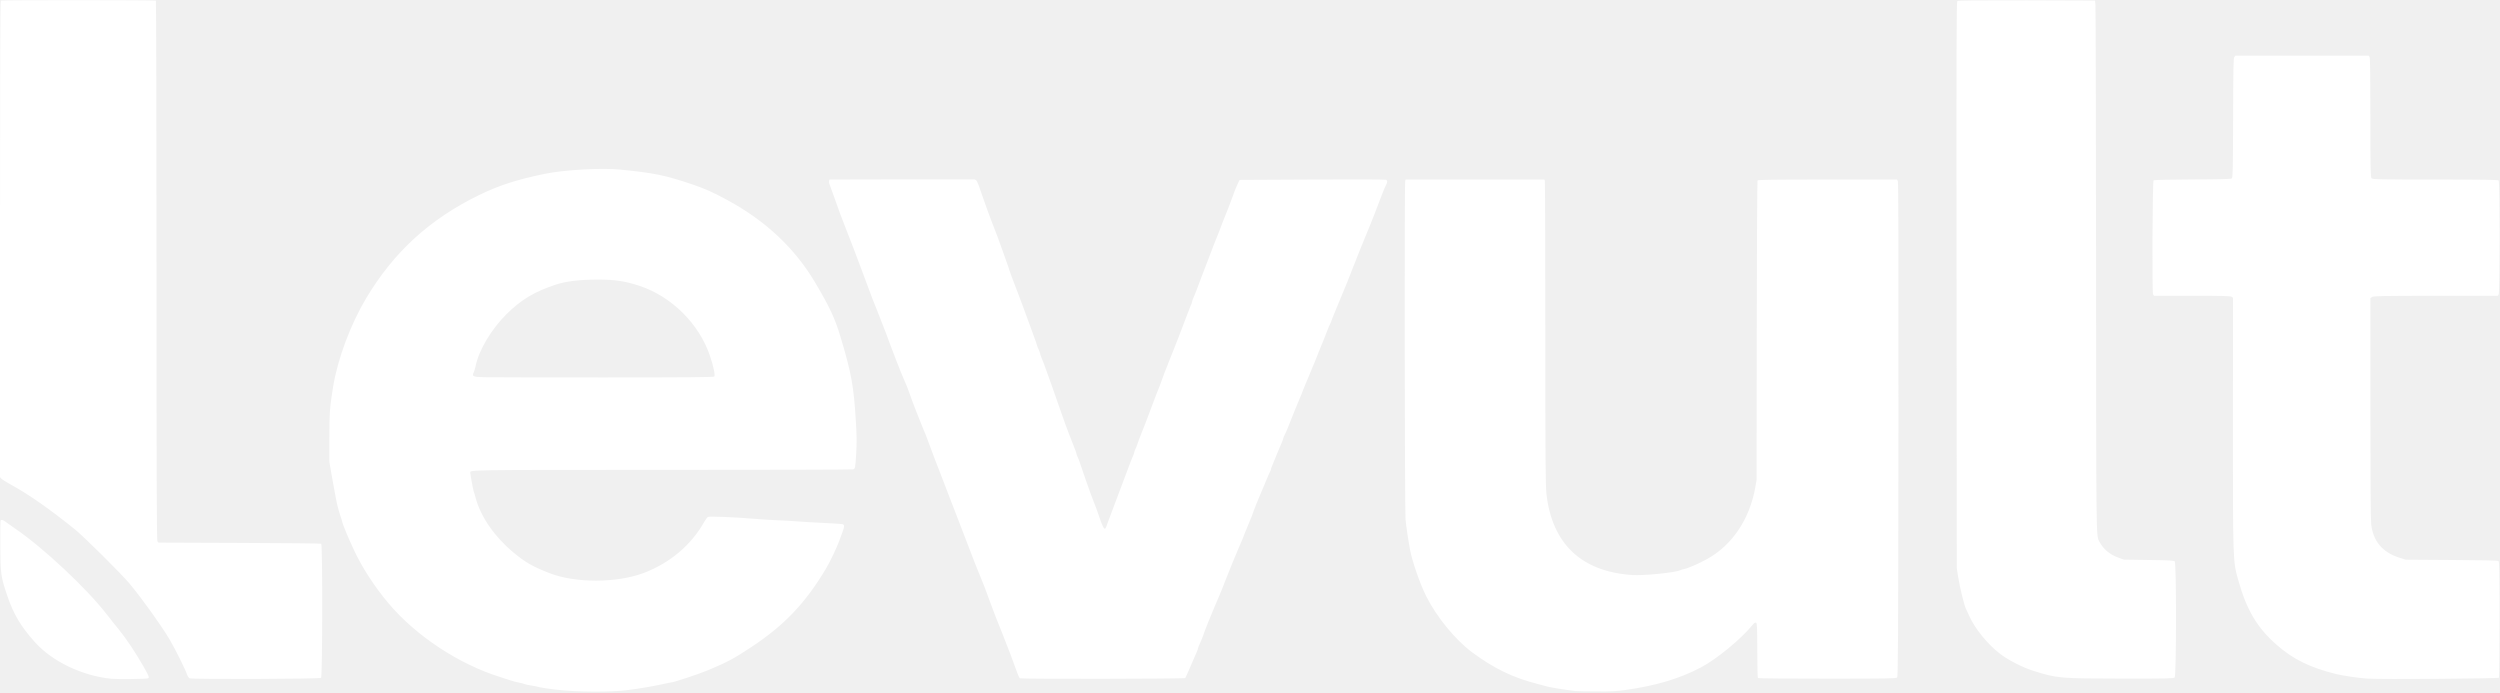
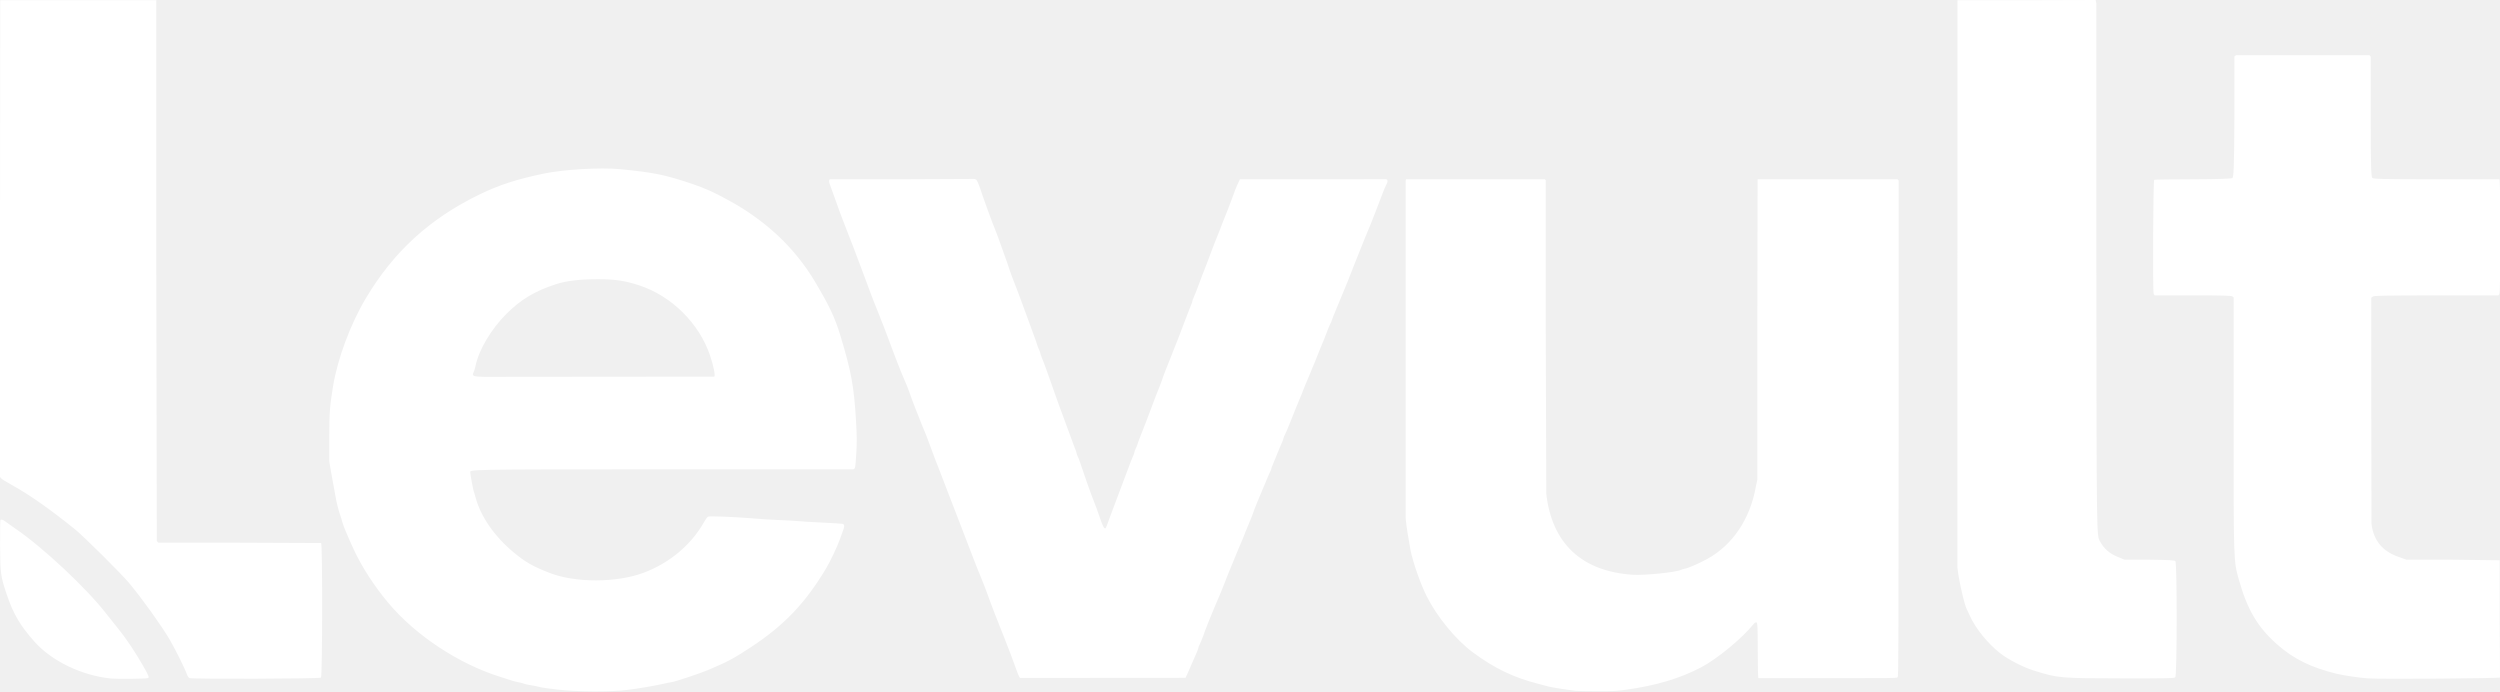
- <svg xmlns="http://www.w3.org/2000/svg" viewBox="0 0 822.65 227.8" fill="#FFFFFF">
-   <path fill-rule="evenodd" d="M206.62 227.07C210.90 226.52 215.45 225.72 218.43 225.05C219.55 224.80 220.60 224.57 220.80 224.57C221.60 224.57 229.93 221.82 232.97 220.55C239.50 217.80 241.45 216.75 247.25 212.92C258.12 205.72 265.00 198.50 271.82 187.07C273.20 184.75 275.38 180.17 276.27 177.70C276.50 177.02 276.95 175.82 277.23 175.07C277.93 173.27 277.90 172.62 277.20 172.47C276.88 172.40 274.05 172.22 270.88 172.07C267.70 171.92 263.95 171.70 262.50 171.57C261.05 171.45 258.07 171.27 255.88 171.20C253.68 171.12 249.95 170.88 247.62 170.67C241.60 170.17 233.45 169.85 232.95 170.10C232.72 170.22 232.18 170.97 231.72 171.75C227.47 179.35 220.43 185.27 211.88 188.52C202.95 191.90 189.25 191.92 180.75 188.57C175.20 186.40 172.82 185.02 168.90 181.75C162.68 176.57 158.20 170.07 156.50 163.80C156.28 162.88 156.00 162.02 155.93 161.90C155.78 161.67 154.75 156.15 154.75 155.60C154.75 154.60 152.28 154.62 217.85 154.62C252.15 154.62 280.43 154.55 280.73 154.45C281.40 154.25 281.45 154.07 281.75 149.07C281.95 145.62 281.93 143.40 281.62 138.45C280.95 127.10 280.10 122.50 276.57 110.83C274.75 104.73 273.02 101.05 268.18 92.88C261.50 81.65 252.00 72.73 239.50 65.92C234.72 63.30 232.00 62.10 227.82 60.67C218.72 57.62 215.32 56.92 204.00 55.80C197.72 55.20 185.68 55.88 179.12 57.23C169.90 59.15 164.20 61.00 157.62 64.20C141.35 72.15 129.60 82.90 120.45 98.20C115.35 106.73 111.10 118.13 109.60 127.33C108.53 133.97 108.40 135.80 108.38 143.82L108.38 151.95L108.95 155.32C109.28 157.17 109.72 159.60 109.92 160.70C110.15 161.80 110.40 163.20 110.50 163.82C110.75 165.40 111.47 168.22 112.00 169.70C112.25 170.38 112.53 171.32 112.62 171.77C112.80 172.65 114.55 176.88 116.45 180.95C119.03 186.55 123.25 193.07 127.80 198.47C136.80 209.20 150.97 218.55 164.62 222.80C166.00 223.25 167.62 223.77 168.25 223.97C168.88 224.20 169.97 224.47 170.72 224.60C171.45 224.72 172.25 224.95 172.50 225.07C172.75 225.20 173.78 225.42 174.78 225.57C175.80 225.72 177.00 225.97 177.47 226.12C177.93 226.27 180.47 226.65 183.10 226.95C189.80 227.75 201.15 227.80 206.62 227.07Z M534.73 227.07C544.80 225.67 552.60 223.35 559.62 219.67C564.88 216.92 573.05 210.17 576.77 205.55C577.20 205.00 577.55 204.80 577.83 204.90C578.17 205.02 578.23 206.00 578.25 214.00C578.25 218.90 578.35 223.02 578.45 223.12C578.58 223.25 588.83 223.32 601.25 223.32C621.25 223.32 623.90 223.27 624.25 222.95C624.58 222.60 624.62 214.00 624.70 141.32C624.75 83.30 624.70 59.95 624.50 59.58L624.23 59.08L601.38 59.08C583.38 59.08 578.48 59.15 578.33 59.38C578.23 59.55 578.10 81.80 578.08 108.83L578.02 157.95L577.60 160.32C575.75 170.88 569.95 179.47 561.62 184.02C558.98 185.47 555.48 187.00 554.25 187.22C553.77 187.32 553.17 187.50 552.92 187.62C551.38 188.42 540.88 189.47 537.12 189.22C520.40 188.10 510.75 179.00 508.88 162.57C508.58 159.95 508.50 151.40 508.50 109.65C508.50 82.28 508.42 59.70 508.35 59.48L508.20 59.08L485.38 59.08L462.55 59.08L462.40 59.48C462.12 60.17 462.23 167.72 462.50 170.82C462.73 173.30 463.32 177.30 464.00 180.95C464.73 184.82 467.32 192.30 469.35 196.27C472.73 203.02 478.95 210.60 484.45 214.67C491.60 219.97 497.85 223.00 506.00 225.07C507.17 225.38 508.70 225.77 509.40 225.97C510.50 226.27 515.38 227.05 518.50 227.40C518.98 227.45 522.00 227.52 525.23 227.52C529.90 227.57 531.80 227.47 534.73 227.07Z M48.75 223.20C49.20 222.92 49.02 222.52 47.23 219.32C44.62 214.77 41.50 210.07 39.08 207.12C37.92 205.72 36.12 203.45 35.10 202.12C28.48 193.57 14.05 180.07 5.00 173.95C3.82 173.15 2.47 172.17 1.97 171.80C1.00 171.02 0.38 170.88 0.18 171.38C0.12 171.55 0.07 175.30 0.10 179.70C0.15 188.82 0.28 189.77 2.32 195.82C4.43 202.10 6.80 206.07 11.45 211.27C17.18 217.65 26.83 222.30 36.50 223.35C38.55 223.55 48.35 223.45 48.75 223.20Z M105.65 223.05C106.12 222.67 106.17 179.22 105.70 178.92C105.55 178.82 93.42 178.70 78.78 178.65L52.12 178.55L51.80 178.12C51.58 177.80 51.50 159.60 51.50 89.05C51.50 40.28 51.40 0.30 51.30 0.22C50.98 0.02 0.57 0.00 0.28 0.20C0.07 0.30 0.00 24.03 0.00 78.67L0.00 157.02L0.45 157.50C0.68 157.77 2.18 158.70 3.75 159.57C9.55 162.75 16.23 167.42 24.62 174.17C27.50 176.47 40.05 188.92 42.65 192.07C46.77 197.02 53.05 205.77 55.78 210.38C57.55 213.35 61.03 220.32 61.58 222.05C61.75 222.52 62.10 223.05 62.40 223.20C63.17 223.57 105.17 223.45 105.65 223.05Z M390.02 223.12C390.10 223.02 390.88 221.32 391.73 219.32C392.57 217.32 393.50 215.22 393.77 214.62C394.02 214.05 394.25 213.42 394.25 213.25C394.25 213.10 394.43 212.62 394.65 212.20C395.07 211.38 396.12 208.72 396.32 207.95C396.48 207.45 398.52 202.30 399.60 199.82C399.93 199.07 400.50 197.72 400.88 196.82C401.25 195.92 401.70 194.85 401.88 194.45C402.05 194.05 403.05 191.50 404.10 188.82C405.18 186.15 406.57 182.70 407.23 181.20C407.88 179.70 408.62 177.95 408.88 177.32C409.40 175.92 409.95 174.62 411.23 171.52C411.80 170.17 412.25 169.00 412.25 168.92C412.25 168.72 414.48 163.15 414.77 162.57C414.88 162.38 415.25 161.50 415.60 160.62C415.98 159.77 416.55 158.38 416.90 157.52C417.25 156.65 417.70 155.65 417.90 155.27C418.10 154.92 418.25 154.50 418.25 154.32C418.25 154.15 418.43 153.67 418.62 153.25C418.80 152.80 419.50 151.15 420.12 149.57C420.77 148.00 421.50 146.22 421.77 145.65C422.02 145.07 422.25 144.47 422.25 144.30C422.25 144.15 422.48 143.60 422.73 143.10C423.00 142.60 423.55 141.35 423.95 140.32C425.15 137.27 427.50 131.50 427.85 130.70C428.05 130.30 428.50 129.17 428.85 128.20C429.23 127.23 429.68 126.10 429.88 125.70C430.05 125.30 430.50 124.23 430.88 123.33C431.23 122.42 431.62 121.48 431.75 121.20C432.38 119.75 433.30 117.50 433.88 115.95C434.25 115.00 434.70 113.88 434.90 113.45C435.10 113.05 435.77 111.35 436.40 109.70C437.02 108.05 437.62 106.60 437.75 106.45C437.85 106.30 438.02 105.92 438.12 105.58C438.23 105.23 438.75 103.88 439.30 102.58C440.48 99.78 441.32 97.75 441.73 96.70C441.90 96.30 442.65 94.42 443.43 92.58C444.18 90.73 444.90 88.85 445.05 88.45C445.20 88.05 445.45 87.35 445.65 86.95C445.82 86.55 446.50 84.85 447.12 83.20C447.77 81.55 448.75 79.12 449.30 77.83C450.82 74.23 451.32 72.92 452.38 70.20C452.88 68.83 453.52 67.20 453.77 66.58C454.02 65.95 454.52 64.67 454.88 63.70C455.23 62.73 455.75 61.55 456.00 61.05C456.62 59.92 456.62 59.40 456.05 59.15C455.82 59.05 444.88 59.00 431.75 59.08L407.90 59.20L407.60 59.83C407.45 60.17 407.12 60.85 406.90 61.33C406.68 61.80 406.10 63.28 405.65 64.58C404.88 66.73 403.62 69.98 402.20 73.45C401.93 74.12 401.55 75.15 401.35 75.70C401.15 76.25 400.77 77.20 400.50 77.83C399.95 79.15 398.95 81.73 397.98 84.33C397.32 86.12 396.68 87.80 395.48 90.83C395.18 91.58 394.57 93.23 394.12 94.45C393.68 95.67 393.07 97.20 392.77 97.83C392.50 98.45 392.25 99.10 392.25 99.30C392.25 99.50 392.05 100.10 391.77 100.67C391.52 101.25 391.10 102.33 390.82 103.08C390.55 103.83 389.88 105.62 389.30 107.08C388.75 108.53 388.02 110.42 387.68 111.33C387.32 112.23 386.45 114.42 385.75 116.20C383.30 122.33 382.57 124.20 382.27 125.20C382.10 125.75 381.80 126.55 381.62 126.95C381.45 127.35 380.93 128.65 380.48 129.82C380.05 131.00 379.45 132.52 379.20 133.20C378.93 133.88 378.32 135.45 377.88 136.70C377.43 137.95 376.48 140.42 375.75 142.20C375.05 143.97 374.35 145.80 374.23 146.25C374.10 146.70 373.82 147.38 373.62 147.75C373.43 148.12 373.25 148.60 373.25 148.80C373.25 149.00 373.02 149.60 372.77 150.17C372.50 150.75 371.88 152.32 371.38 153.70C370.00 157.45 367.55 163.95 365.88 168.32C365.38 169.62 364.77 171.20 364.57 171.82C363.80 174.00 363.77 174.07 363.40 173.92C363.20 173.85 362.75 172.97 362.40 172.00C361.25 168.62 360.00 165.20 359.65 164.45C359.23 163.52 355.93 154.17 355.25 152.00C355.07 151.45 354.80 150.72 354.60 150.38C354.40 150.00 354.25 149.55 354.25 149.40C354.25 149.22 353.82 147.97 353.27 146.65C351.02 140.95 350.07 138.35 348.00 132.32C346.77 128.82 345.45 125.00 345.00 123.83C344.57 122.65 343.93 120.92 343.60 119.95C343.25 118.98 342.80 117.85 342.60 117.40C342.43 116.98 342.25 116.48 342.25 116.27C342.23 116.10 342.02 115.50 341.75 114.95C341.48 114.40 341.27 113.83 341.25 113.67C341.25 113.53 340.62 111.73 339.85 109.67C339.10 107.62 338.30 105.50 338.12 104.95C337.93 104.40 337.55 103.33 337.25 102.58C336.95 101.83 336.45 100.48 336.15 99.58C335.52 97.85 334.52 95.20 333.25 91.95C332.82 90.85 332.30 89.45 332.12 88.83C331.95 88.20 331.55 87.08 331.27 86.33C330.98 85.58 330.35 83.78 329.85 82.33C329.02 79.88 327.52 75.90 326.48 73.33C325.95 72.03 323.85 66.23 323.30 64.58C322.52 62.15 321.65 59.85 321.35 59.48C321.20 59.23 320.80 59.03 320.48 59.03C320.15 59.00 309.32 59.00 296.43 59.03L272.98 59.08L272.82 59.48C272.75 59.73 272.80 60.25 272.98 60.67C273.15 61.10 273.95 63.30 274.75 65.58C276.30 69.98 276.35 70.12 278.38 75.33C280.40 80.48 281.23 82.65 282.60 86.33C282.80 86.80 283.18 87.83 283.45 88.58C284.05 90.12 286.40 96.50 286.90 97.83C287.07 98.30 288.05 100.80 289.10 103.38C290.12 105.95 291.32 109.00 291.73 110.12C292.12 111.28 293.00 113.55 293.62 115.20C294.25 116.85 295.00 118.77 295.25 119.45C295.80 120.90 297.10 124.10 297.60 125.20C298.18 126.45 299.02 128.62 299.38 129.70C299.77 131.00 302.93 139.12 303.62 140.70C304.32 142.27 304.82 143.55 306.02 146.82C307.50 150.80 308.07 152.35 309.02 154.70C309.82 156.72 311.75 161.72 312.62 164.07C312.95 164.97 314.27 168.40 315.57 171.70C317.85 177.55 318.77 179.95 320.62 184.82C321.12 186.12 321.90 188.10 322.38 189.20C323.23 191.17 324.75 195.12 325.88 198.32C326.60 200.35 328.27 204.65 330.12 209.20C331.45 212.50 333.75 218.55 334.80 221.57C335.07 222.32 335.43 223.07 335.60 223.20C335.98 223.47 389.77 223.40 390.02 223.12Z M822.30 223.00C822.40 222.82 822.50 214.20 822.50 203.80C822.50 188.65 822.42 184.82 822.17 184.62C821.95 184.42 817.00 184.32 806.75 184.27L791.62 184.17L789.50 183.50C783.92 181.70 780.90 178.10 780.25 172.42C780.10 171.02 780.00 156.95 780.00 134.15L780.00 98.10L780.55 97.73C781.00 97.40 783.67 97.35 801.48 97.33L821.88 97.33L822.20 96.90C822.62 96.30 822.65 59.83 822.20 59.38C821.98 59.15 817.00 59.08 801.35 59.08C783.00 59.08 780.75 59.03 780.40 58.67C780.05 58.33 780.00 56.17 780.00 38.80C780.00 25.82 779.92 19.12 779.75 18.80L779.48 18.32L757.52 18.32L735.55 18.32L735.23 18.75C734.92 19.07 734.88 22.57 734.83 38.80C734.77 56.25 734.73 58.48 734.38 58.73C734.10 58.92 730.35 59.03 721.42 59.05C714.52 59.08 708.77 59.20 708.65 59.33C708.30 59.67 708.12 96.15 708.48 96.80L708.77 97.33L721.33 97.33C731.23 97.33 734.00 97.40 734.35 97.65L734.80 97.98L734.77 138.57C734.75 184.82 734.75 184.62 736.50 190.82C739.27 200.75 742.75 206.57 749.17 212.20C754.62 216.97 760.17 219.70 768.75 221.80C770.95 222.35 776.17 223.10 778.88 223.30C783.52 223.60 822.10 223.32 822.30 223.00Z M715.60 222.92C716.17 222.35 716.20 185.30 715.62 184.72C715.33 184.45 713.73 184.35 707.08 184.27L698.88 184.15L697.08 183.50C694.20 182.47 692.08 180.67 690.77 178.15C689.75 176.12 689.77 178.15 689.73 88.10C689.70 41.00 689.62 1.95 689.52 1.32L689.38 0.20L666.90 0.12C650.35 0.10 644.35 0.15 644.08 0.35C643.80 0.60 643.75 15.00 643.83 93.80L643.90 186.95L644.30 189.57C644.92 193.45 646.40 199.45 646.98 200.50C647.12 200.75 647.58 201.72 648.00 202.67C649.80 206.77 654.00 211.95 658.08 215.10C660.77 217.20 665.65 219.67 669.12 220.75C677.05 223.22 677.58 223.27 698.17 223.30C713.42 223.32 715.25 223.27 715.60 222.92Z M159.38 124.13C155.70 124.05 155.22 123.85 155.85 122.60C156.05 122.25 156.32 121.30 156.50 120.48C157.57 115.23 161.62 108.42 166.60 103.45C171.45 98.62 175.88 95.95 183.00 93.62C186.38 92.53 190.82 92.00 196.88 92.00C202.43 92.00 205.78 92.53 210.40 94.05C220.97 97.53 230.07 106.55 233.62 117.10C234.80 120.58 235.40 123.52 235.03 123.90C234.80 124.13 226.45 124.20 198.68 124.20C178.85 124.20 161.15 124.17 159.38 124.13Z" />
+ <svg xmlns="http://www.w3.org/2000/svg" viewBox="0 0 822.33 227.36" fill="#FFFFFF">
+   <path fill-rule="evenodd" d="M206.56 226.91C210.83 226.36 215.38 225.56 218.36 224.89C219.48 224.64 220.53 224.41 220.73 224.41C221.53 224.41 229.86 221.66 232.91 220.39C239.43 217.64 241.38 216.59 247.18 212.76C258.06 205.56 264.93 198.34 271.76 186.91C273.13 184.59 275.31 180.01 276.21 177.54C276.43 176.86 276.88 175.66 277.16 174.91C277.86 173.11 277.83 172.46 277.13 172.31C276.81 172.24 273.98 172.06 270.81 171.91C267.63 171.76 263.88 171.54 262.43 171.41C260.98 171.29 258.01 171.11 255.81 171.04C253.61 170.96 249.88 170.71 247.56 170.51C241.53 170.01 233.38 169.69 232.88 169.94C232.66 170.06 232.11 170.81 231.66 171.59C227.41 179.19 220.36 185.11 211.81 188.36C202.88 191.74 189.18 191.76 180.68 188.41C175.13 186.24 172.76 184.86 168.83 181.59C162.61 176.41 158.13 169.91 156.43 163.64C156.21 162.71 155.93 161.86 155.86 161.74C155.71 161.51 154.68 155.99 154.68 155.44C154.68 154.44 152.21 154.38 217.78 154.38L280.66 154.38C281.33 154.18 281.38 153.91 281.68 148.91C281.88 145.46 281.86 143.24 281.56 138.29C280.88 126.94 280.03 122.34 276.51 110.66C274.68 104.56 272.96 100.89 268.11 92.71C261.43 81.49 251.93 72.56 239.43 65.76C234.66 63.14 231.93 61.94 227.76 60.51C218.66 57.46 215.26 56.76 203.93 55.64C197.66 55.04 185.61 55.71 179.06 57.06C169.83 58.99 164.13 60.84 157.56 64.04C141.28 71.99 129.53 82.74 120.38 98.04C115.28 106.56 111.03 117.96 109.53 127.16C108.46 133.81 108.33 135.64 108.31 143.66L108.31 151.79L108.88 155.16C109.21 157.01 109.66 159.44 109.86 160.54C110.08 161.64 110.33 163.04 110.43 163.66C110.68 165.24 111.41 168.06 111.93 169.54C112.18 170.21 112.46 171.16 112.56 171.61C112.73 172.49 114.48 176.71 116.38 180.79C118.96 186.39 123.18 192.91 127.73 198.31C136.73 209.04 150.91 218.39 164.56 222.64C165.93 223.09 167.56 223.61 168.18 223.81C168.81 224.04 169.91 224.31 170.66 224.44C171.38 224.56 172.18 224.79 172.43 224.91C172.68 225.04 173.71 225.26 174.71 225.41C175.73 225.56 176.93 225.81 177.41 225.96C177.86 226.11 180.41 226.49 183.03 226.79C189.73 227.59 201.08 227.64 206.56 226.91Z M534.66 226.91C544.73 225.51 552.53 223.19 559.56 219.51C564.81 216.76 572.98 210.01 576.71 205.39C577.13 204.84 577.48 204.64 577.76 204.74C578.11 204.86 578.16 205.84 578.18 213.84C578.18 218.74 578.28 222.96 578.38 223.06L601.18 223.06C621.18 223.06 623.83 223.11 624.18 222.79C624.51 222.44 624.46 213.84 624.53 141.16L624.53 59.41L624.16 58.97L601.31 58.97L578.13 58.97L578.04 108.66L578.04 157.79L577.53 160.16C575.68 170.71 569.88 179.31 561.56 183.86C558.91 185.31 555.41 186.84 554.18 187.06C553.71 187.16 553.11 187.34 552.86 187.46C551.31 188.26 540.81 189.31 537.06 189.06C520.33 187.94 510.49 178.84 508.62 162.41L508.45 109.49L508.45 59.31L508.13 58.97L485.31 58.97L462.48 58.97L462.38 59.31L462.38 170.66C462.61 173.14 463.26 177.14 463.93 180.79C464.66 184.66 467.26 192.14 469.28 196.11C472.66 202.86 478.88 210.44 484.38 214.51C491.53 219.81 497.78 222.84 505.93 224.91C507.11 225.21 508.63 225.61 509.33 225.81C510.43 226.11 515.31 226.89 518.43 227.24C518.91 227.29 521.93 227.36 525.16 227.36C529.83 227.41 531.73 227.31 534.66 226.91Z M48.68 223.04C49.13 222.76 48.96 222.36 47.16 219.16C44.56 214.61 41.43 209.91 39.01 206.96C37.86 205.56 36.06 203.29 35.03 201.96C28.41 193.41 13.98 179.91 4.93 173.79C3.76 172.99 2.41 172.01 1.91 171.64C0.93 170.86 0.31 170.71 0.11 171.21C0.06 171.39 0.01 175.14 0.03 179.54C0.08 188.66 0.21 189.61 2.26 195.66C4.36 201.94 6.73 205.91 11.38 211.11C17.11 217.49 26.76 222.14 36.43 223.19C38.48 223.39 48.28 223.29 48.68 223.04Z M105.58 222.89C106.06 222.51 106.11 178.92 105.63 178.62L78.71 178.51L52.06 178.51L51.58 177.96L51.41 88.89L51.41 0.07L0.07 0.07L0.00 78.51L0.00 156.86L0.38 157.34C0.61 157.61 2.11 158.54 3.68 159.41C9.48 162.59 16.16 167.26 24.56 174.01C27.43 176.31 39.98 188.76 42.58 191.91C46.71 196.86 52.98 205.61 55.71 210.21C57.48 213.19 60.96 220.16 61.51 221.89C61.68 222.36 62.03 222.89 62.33 223.04C63.11 223.41 105.11 223.29 105.58 222.89Z M389.96 222.96C390.03 222.86 390.81 221.16 391.66 219.16C392.51 217.16 393.43 215.06 393.71 214.46C393.96 213.89 394.18 213.26 394.18 213.09C394.18 212.94 394.36 212.46 394.58 212.04C395.01 211.21 396.06 208.56 396.26 207.79C396.41 207.29 398.46 202.14 399.53 199.66C399.86 198.91 400.43 197.56 400.81 196.66C401.18 195.76 401.63 194.69 401.81 194.29C401.98 193.89 402.98 191.34 404.03 188.66C405.11 185.99 406.51 182.54 407.16 181.04C407.81 179.54 408.56 177.79 408.81 177.16C409.33 175.76 409.88 174.46 411.16 171.36C411.73 170.01 412.18 168.84 412.18 168.76C412.18 168.56 414.41 162.99 414.71 162.41C414.81 162.21 415.18 161.34 415.53 160.46C415.91 159.61 416.48 158.21 416.83 157.36C417.18 156.49 417.63 155.49 417.83 155.11C418.03 154.76 418.18 154.34 418.18 154.16C418.18 153.99 418.36 153.51 418.56 153.09C418.73 152.64 419.43 150.99 420.06 149.41C420.71 147.84 421.43 146.06 421.71 145.49C421.96 144.91 422.18 144.31 422.18 144.14C422.18 143.99 422.41 143.44 422.66 142.94C422.93 142.44 423.48 141.19 423.88 140.16C425.08 137.11 427.43 131.34 427.78 130.54C427.98 130.14 428.43 129.01 428.78 128.04C429.16 127.06 429.61 125.94 429.81 125.54C429.98 125.14 430.43 124.06 430.81 123.16C431.16 122.26 431.56 121.31 431.68 121.04C432.31 119.59 433.23 117.34 433.81 115.79C434.18 114.84 434.63 113.71 434.83 113.29C435.03 112.89 435.71 111.19 436.33 109.54C436.96 107.89 437.56 106.44 437.68 106.29C437.78 106.14 437.96 105.76 438.06 105.41C438.16 105.06 438.68 103.71 439.23 102.41C440.41 99.61 441.26 97.59 441.66 96.54C441.83 96.14 442.58 94.26 443.36 92.41C444.11 90.56 444.83 88.69 444.98 88.29C445.13 87.89 445.38 87.19 445.58 86.79C445.76 86.39 446.43 84.69 447.06 83.04C447.71 81.39 448.68 78.96 449.23 77.66C450.76 74.06 451.26 72.76 452.31 70.04C452.81 68.66 453.46 67.04 453.71 66.41C453.96 65.79 454.46 64.51 454.81 63.54C455.16 62.56 455.68 61.39 455.93 60.89C456.56 59.76 456.56 59.20 455.98 58.95L431.68 58.97L407.83 58.97L407.53 59.66C407.38 60.01 407.06 60.69 406.83 61.16C406.61 61.64 406.03 63.11 405.58 64.41C404.81 66.56 403.56 69.81 402.13 73.29C401.86 73.96 401.48 74.99 401.28 75.54C401.08 76.09 400.71 77.04 400.43 77.66C399.88 78.99 398.88 81.56 397.91 84.16C397.26 85.96 396.61 87.64 395.41 90.66C395.11 91.41 394.51 93.06 394.06 94.29C393.61 95.51 393.01 97.04 392.71 97.66C392.43 98.29 392.18 98.94 392.18 99.14C392.18 99.34 391.98 99.94 391.71 100.51C391.46 101.09 391.03 102.16 390.76 102.91C390.48 103.66 389.81 105.46 389.23 106.91C388.68 108.36 387.96 110.26 387.61 111.16C387.26 112.06 386.38 114.26 385.68 116.04C383.23 122.16 382.51 124.04 382.21 125.04C382.03 125.59 381.73 126.39 381.56 126.79C381.38 127.19 380.86 128.49 380.41 129.66C379.98 130.84 379.38 132.36 379.13 133.04C378.86 133.71 378.26 135.29 377.81 136.54C377.36 137.79 376.41 140.26 375.68 142.04C374.98 143.81 374.28 145.64 374.16 146.09C374.03 146.54 373.76 147.21 373.56 147.59C373.36 147.96 373.18 148.44 373.18 148.64C373.18 148.84 372.96 149.44 372.71 150.01C372.43 150.59 371.81 152.16 371.31 153.54L365.81 168.16C365.31 169.46 364.71 171.04 364.51 171.66C363.73 173.84 363.71 173.91 363.33 173.76C363.13 173.69 362.68 172.81 362.33 171.84C361.18 168.46 359.93 165.04 359.58 164.29C359.16 163.36 355.86 154.01 355.18 151.84C355.01 151.29 354.73 150.56 354.53 150.21C354.33 149.84 354.18 149.39 354.18 149.24C354.18 149.06 353.76 147.81 353.21 146.49L347.93 132.16C346.71 128.66 345.38 124.84 344.93 123.66C344.51 122.49 343.86 120.76 343.53 119.79C343.18 118.81 342.73 117.69 342.53 117.24C342.36 116.81 342.18 116.31 342.18 116.11C342.16 115.94 341.96 115.34 341.68 114.79C341.41 114.24 341.21 113.66 341.18 113.51C341.18 113.36 340.56 111.56 339.78 109.51C339.03 107.46 338.23 105.34 338.06 104.79C337.86 104.24 337.48 103.16 337.18 102.41C336.88 101.66 336.38 100.31 336.08 99.41C335.46 97.69 334.46 95.04 333.18 91.79C332.76 90.69 332.23 89.29 332.06 88.66C331.88 88.04 331.48 86.91 331.21 86.16C330.91 85.41 330.28 83.61 329.78 82.16C328.96 79.71 327.46 75.74 326.41 73.16C325.88 71.86 323.78 66.06 323.23 64.41C322.46 61.99 321.58 59.69 321.28 59.31C321.13 59.06 320.73 58.86 320.41 58.86L296.36 58.97L272.91 58.97L272.76 59.31C272.68 59.56 272.73 60.09 272.91 60.51C273.08 60.94 273.88 63.14 274.68 65.41C276.23 69.81 276.28 69.96 278.31 75.16C280.33 80.31 281.16 82.49 282.53 86.16C282.73 86.64 283.11 87.66 283.38 88.41C283.98 89.96 286.33 96.34 286.83 97.66C287.01 98.14 287.98 100.64 289.03 103.21C290.06 105.79 291.26 108.84 291.66 109.96C292.06 111.11 292.93 113.39 293.56 115.04C294.18 116.69 294.93 118.61 295.18 119.29C295.73 120.74 297.03 123.94 297.53 125.04C298.11 126.29 298.96 128.46 299.31 129.54C299.71 130.84 302.86 138.96 303.56 140.54C304.26 142.11 304.76 143.39 305.96 146.66C307.43 150.64 308.01 152.19 308.96 154.54C309.76 156.56 311.68 161.56 312.56 163.91C312.88 164.81 314.21 168.24 315.51 171.54C317.78 177.39 318.71 179.79 320.56 184.66C321.06 185.96 321.83 187.94 322.31 189.04C323.16 191.01 324.68 194.96 325.81 198.16C326.53 200.19 328.21 204.49 330.06 209.04C331.38 212.34 333.68 218.39 334.73 221.41C335.01 222.16 335.36 222.88 335.53 223.00L389.96 222.96Z M822.33 222.84L822.22 203.64L822.22 184.29L806.68 184.10L791.56 184.10L789.43 183.34C783.86 181.54 780.71 177.94 780.06 172.26L779.99 133.99L779.99 97.94L780.48 97.56C780.93 97.24 783.61 97.19 801.41 97.16L821.81 97.16L822.13 96.74C822.56 96.14 822.58 59.42 822.13 58.97L801.28 58.97C782.93 58.97 780.68 58.86 780.33 58.51C779.98 58.16 779.81 56.01 779.81 38.64L779.81 18.64L779.41 18.16L757.46 18.16L735.48 18.16L734.96 18.59L734.96 38.64C734.91 56.09 734.66 58.31 734.31 58.56C734.03 58.76 730.28 58.95 721.36 58.97C714.46 59.00 708.71 59.04 708.58 59.16C708.23 59.51 708.06 95.99 708.41 96.64L708.71 97.16L721.26 97.16C731.16 97.16 733.93 97.24 734.28 97.49L734.72 97.81L734.72 138.41C734.69 184.66 734.68 184.46 736.43 190.66C739.21 200.59 742.68 206.41 749.11 212.04C754.56 216.81 760.11 219.54 768.68 221.64C770.88 222.19 776.11 222.94 778.81 223.14C783.46 223.44 822.13 223.16 822.33 222.84Z M715.53 222.76C716.11 222.19 716.13 185.14 715.56 184.56C715.26 184.29 713.66 184.18 707.01 184.10L698.81 184.10L697.01 183.34C694.13 182.31 692.01 180.51 690.71 177.99C689.68 175.96 689.61 177.99 689.56 87.94L689.56 1.16L689.31 0.00L666.83 0.07L643.88 0.07L643.86 93.64L643.86 186.79L644.23 189.41C644.86 193.29 646.33 199.29 646.91 200.34C647.06 200.59 647.51 201.56 647.93 202.51C649.73 206.61 653.93 211.79 658.01 214.94C660.71 217.04 665.58 219.51 669.06 220.59C676.98 223.06 677.51 223.11 698.11 223.14C713.36 223.16 715.18 223.11 715.53 222.76Z M159.31 123.96C155.63 123.89 155.16 123.69 155.78 122.44C155.98 122.09 156.26 121.14 156.43 120.31C157.51 115.06 161.56 108.26 166.53 103.29C171.38 98.46 175.81 95.79 182.93 93.46C186.31 92.36 190.76 91.84 196.81 91.84C202.36 91.84 205.71 92.36 210.33 93.89C220.91 97.36 230.01 106.39 233.56 116.94C234.73 120.41 235.33 123.51 234.96 123.89L198.61 123.92L159.31 123.96Z" />
</svg>
